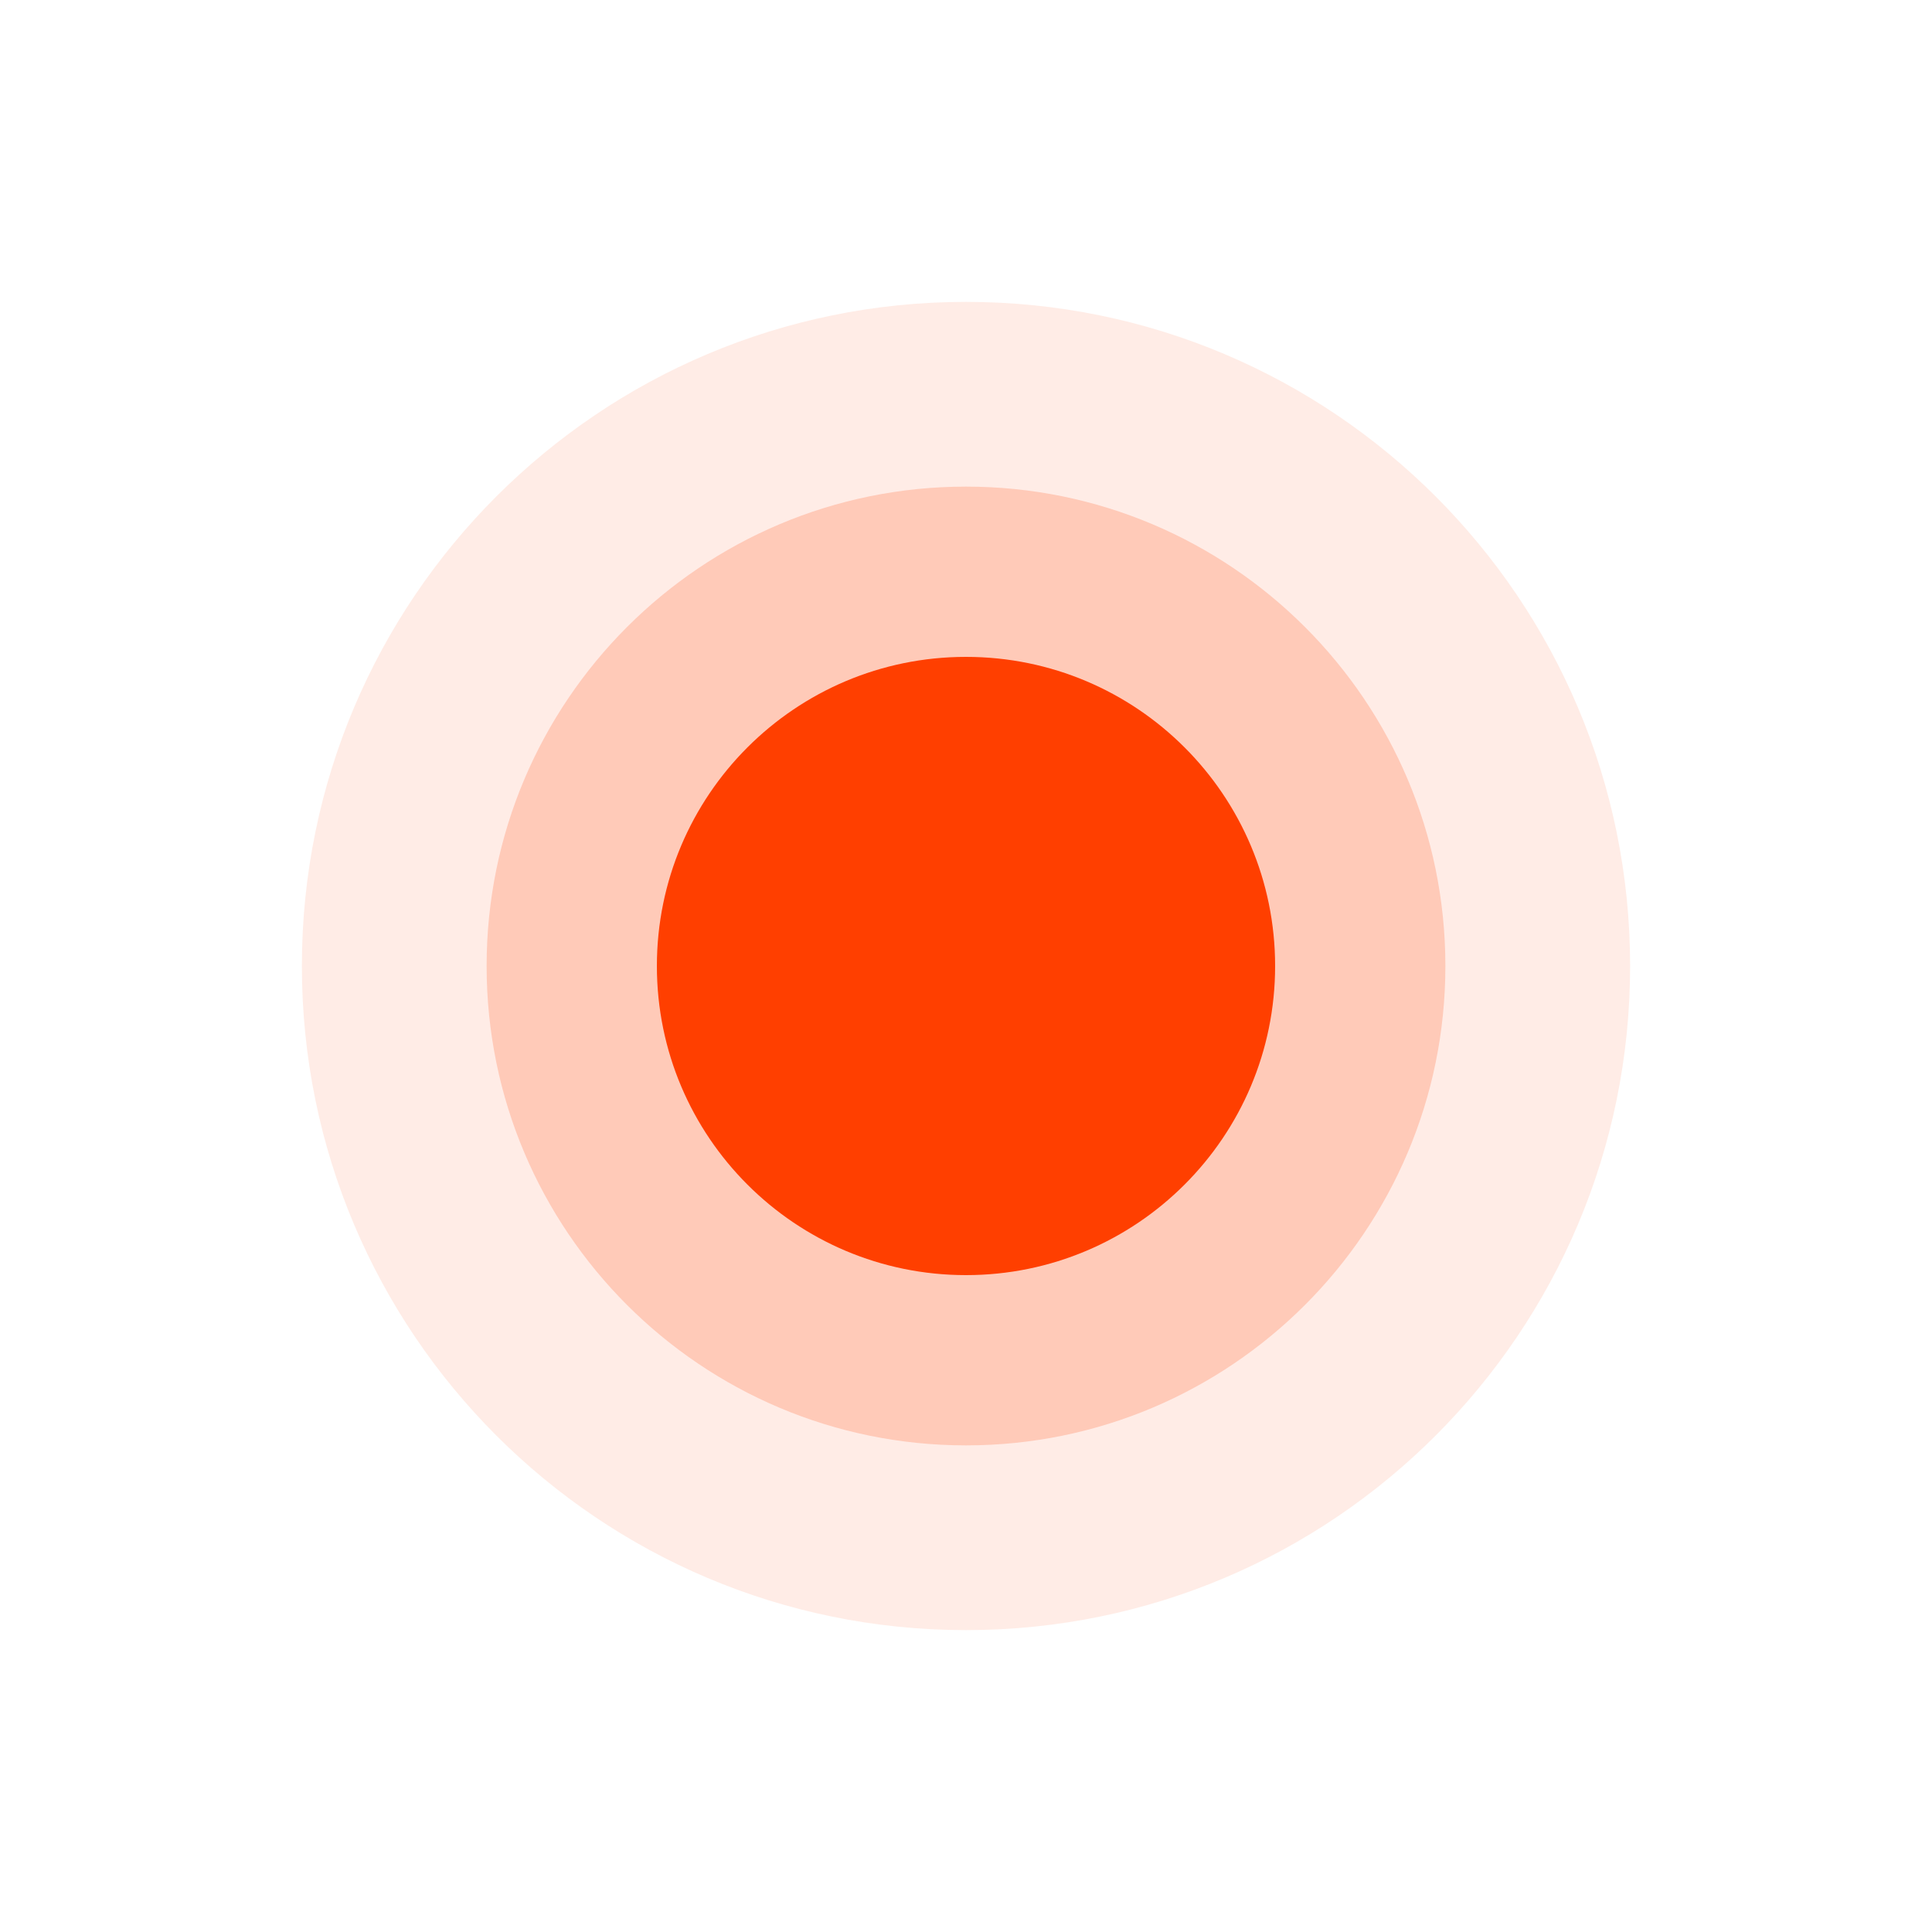
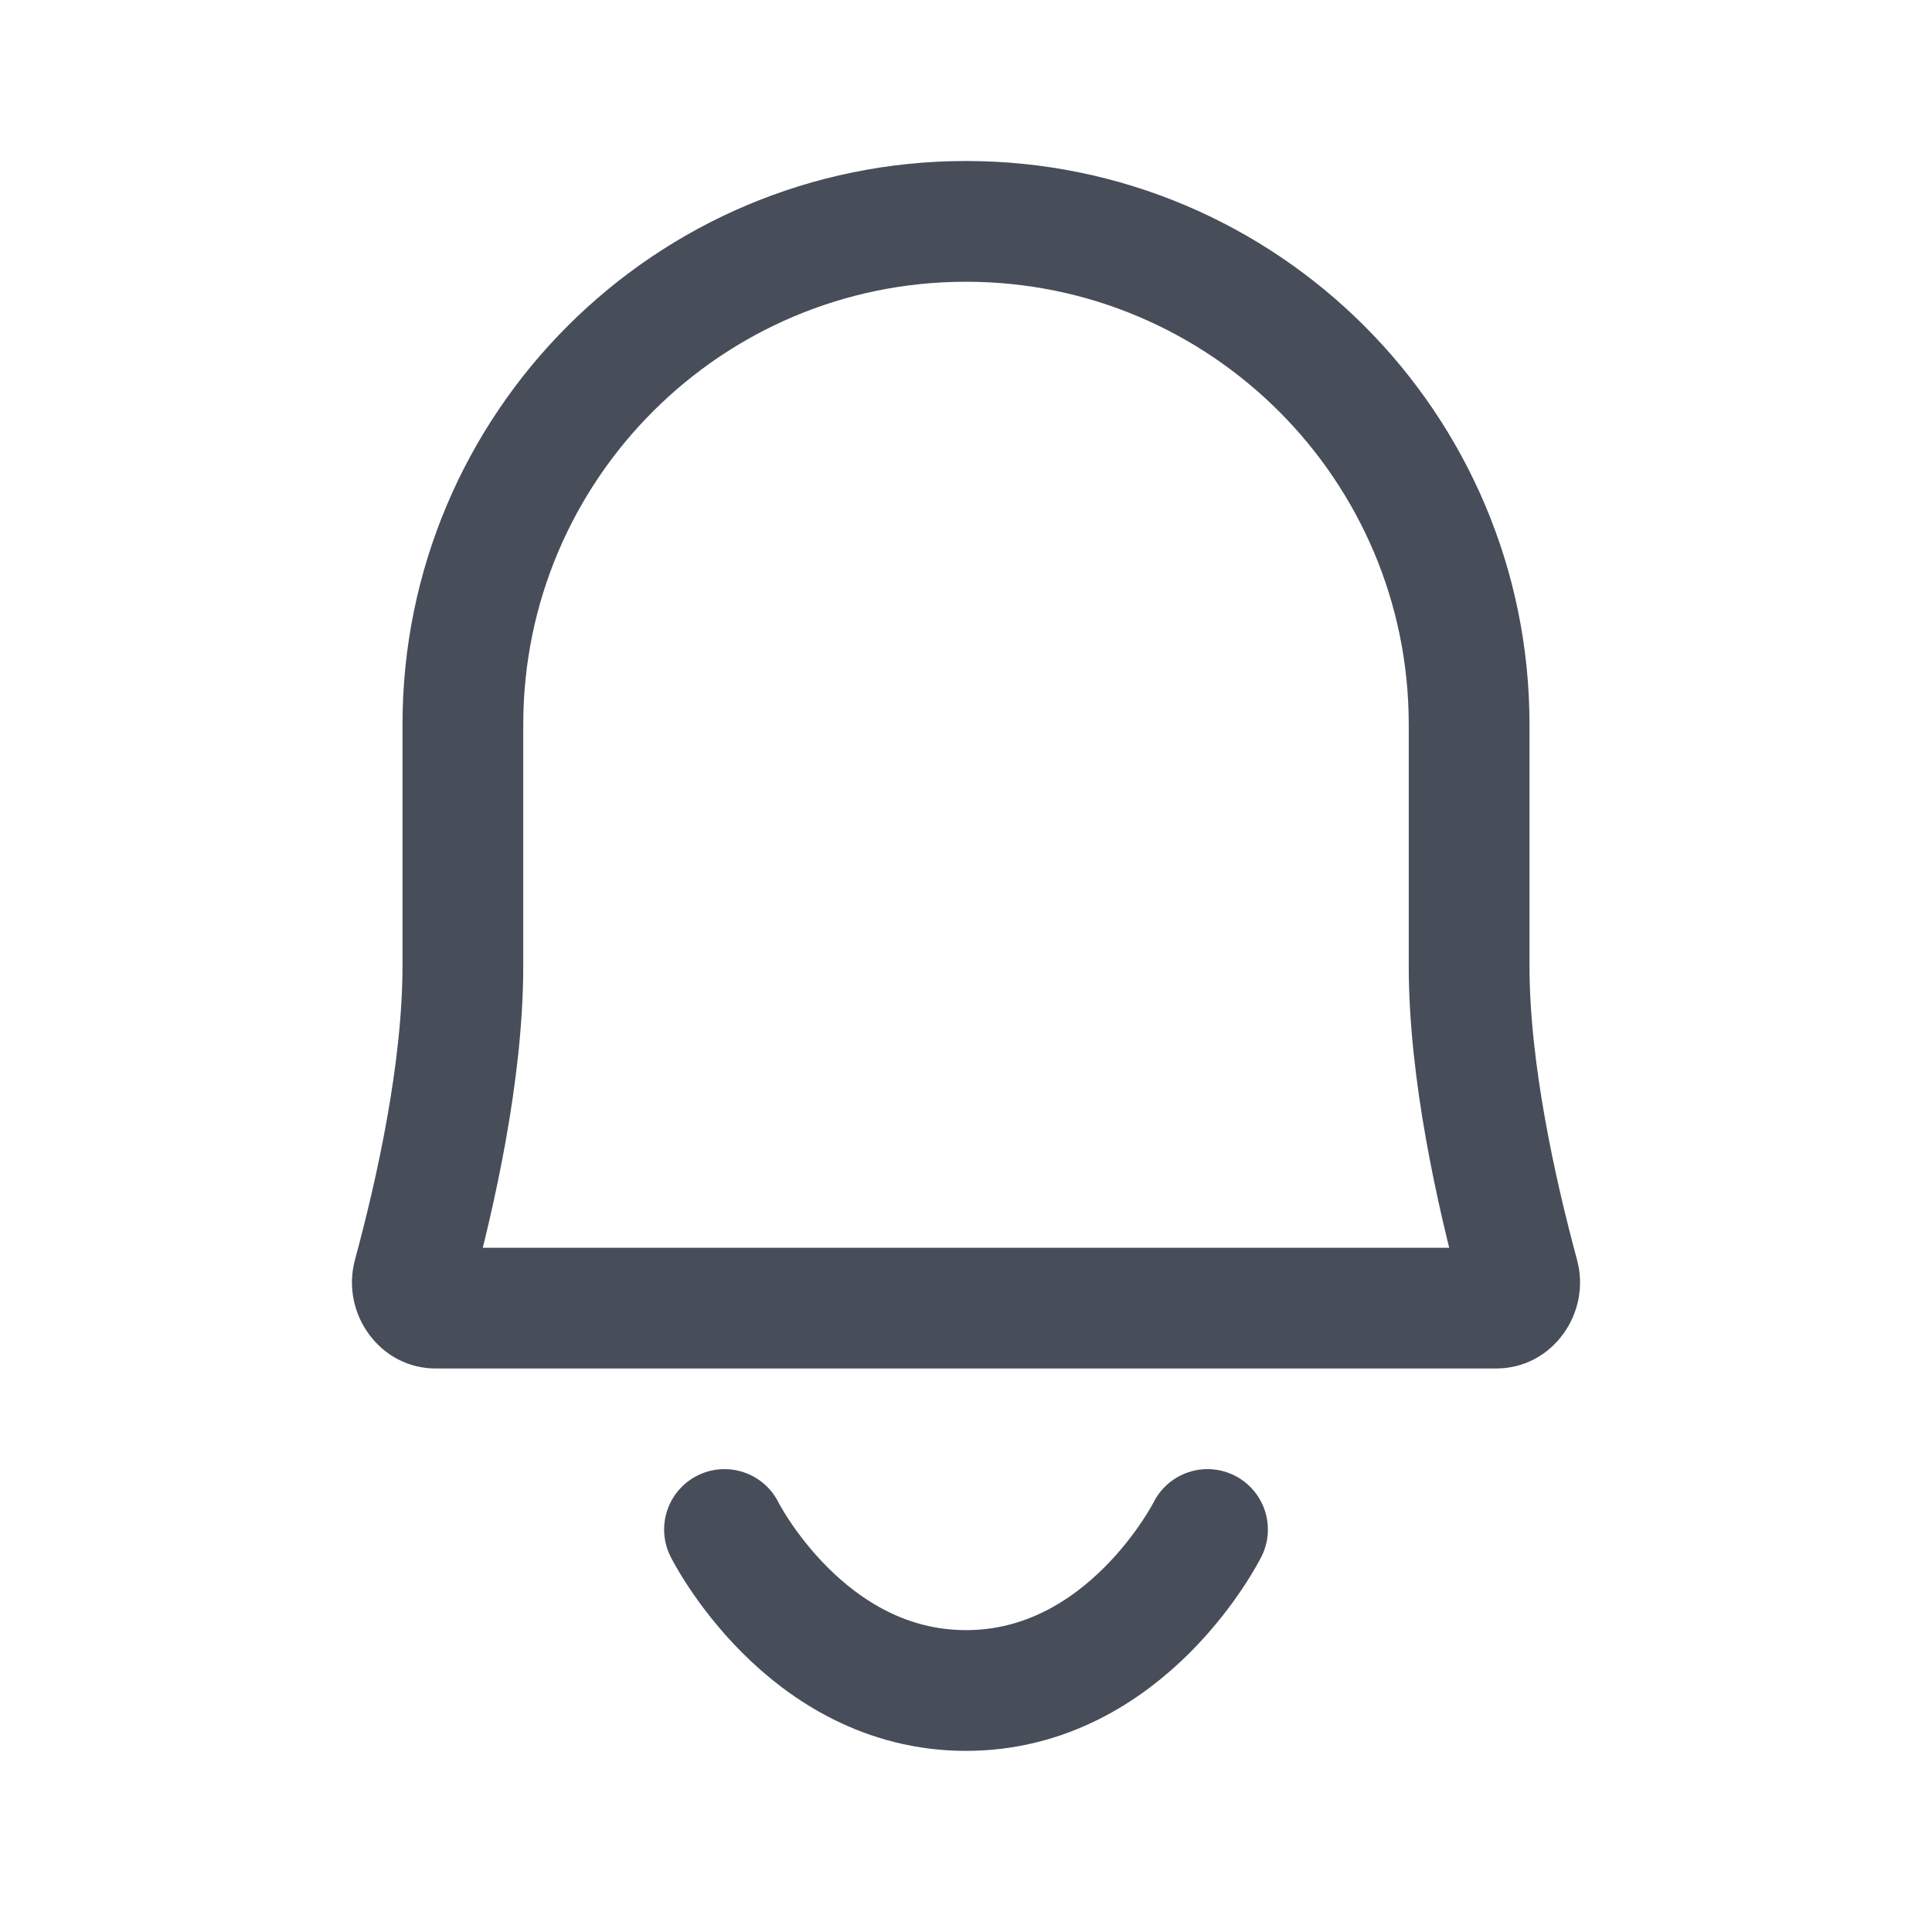
- <svg xmlns="http://www.w3.org/2000/svg" t="1643437091769" class="icon" viewBox="0 0 1024 1024" version="1.1" p-id="24762" width="32" height="32">
-   <path d="M512 512m-352 0a352 352 0 1 0 704 0 352 352 0 1 0-704 0Z" fill="#FF3F00" opacity=".1" p-id="24763" />
-   <path d="M512 512m-254.08 0a254.08 254.08 0 1 0 508.16 0 254.08 254.08 0 1 0-508.16 0Z" fill="#FF3F00" opacity=".2" p-id="24764" />
-   <path d="M512 512m-163.84 0a163.84 163.84 0 1 0 327.68 0 163.84 163.84 0 1 0-327.68 0Z" fill="#FF3F00" p-id="24765" />
+ <svg xmlns="http://www.w3.org/2000/svg" width="24" height="24" viewBox="0 0 24 24" fill="none">
+   <path d="M5.75 9.001C5.75 5.549 8.548 2.75 12 2.75C15.452 2.75 18.25 5.549 18.25 9.001V9.009V9.016V9.023V9.031V9.038V9.045V9.053V9.06V9.068V9.075V9.082V9.09V9.097V9.104V9.112V9.119V9.126V9.134V9.141V9.148V9.156V9.163V9.17V9.177V9.185V9.192V9.199V9.207V9.214V9.221V9.229V9.236V9.243V9.25V9.258V9.265V9.272V9.279V9.287V9.294V9.301V9.308V9.316V9.323V9.33V9.337V9.344V9.352V9.359V9.366V9.373V9.38V9.388V9.395V9.402V9.409V9.416V9.424V9.431V9.438V9.445V9.452V9.459V9.466V9.474V9.481V9.488V9.495V9.502V9.509V9.516V9.523V9.531V9.538V9.545V9.552V9.559V9.566V9.573V9.58V9.587V9.594V9.601V9.608V9.615V9.623V9.63V9.637V9.644V9.651V9.658V9.665V9.672V9.679V9.686V9.693V9.7V9.707V9.714V9.721V9.728V9.735V9.742V9.748V9.755V9.762V9.769V9.776V9.783V9.79V9.797V9.804V9.811V9.818V9.825V9.832V9.838V9.845V9.852V9.859V9.866V9.873V9.88V9.887V9.893V9.9V9.907V9.914V9.921V9.928V9.934V9.941V9.948V9.955V9.962V9.968V9.975V9.982V9.989V9.995V10.002V10.009V10.016V10.023V10.029V10.036V10.043V10.049V10.056V10.063V10.07V10.076V10.083V10.09V10.096V10.103V10.11V10.116V10.123V10.13V10.136V10.143V10.15V10.156V10.163V10.169V10.176V10.183V10.189V10.196V10.203V10.209V10.216V10.222V10.229V10.235V10.242V10.248V10.255V10.261V10.268V10.274V10.281V10.288V10.294V10.301V10.307V10.314V10.32V10.326V10.333V10.339V10.346V10.352V10.359V10.365V10.372V10.378V10.384V10.391V10.397V10.404V10.41V10.416V10.423V10.429V10.436V10.442V10.448V10.455V10.461V10.467V10.474V10.48V10.486V10.492V10.499V10.505V10.511V10.518V10.524V10.53V10.537V10.543V10.549V10.555V10.561V10.568V10.574V10.58V10.586V10.592V10.599V10.605V10.611V10.617V10.623V10.63V10.636V10.642V10.648V10.654V10.66V10.666V10.672V10.678V10.685V10.691V10.697V10.703V10.709V10.715V10.721V10.727V10.733V10.739V10.745V10.751V10.757V10.763V10.769V10.775V10.781V10.787V10.793V10.799V10.805V10.811V10.817V10.823V10.829V10.835V10.84V10.846V10.852V10.858V10.864V10.87V10.876V10.882V10.887V10.893V10.899V10.905V10.911V10.916V10.922V10.928V10.934V10.94V10.945V10.951V10.957V10.963V10.968V10.974V10.98V10.985V10.991V10.997V11.002V11.008V11.014V11.02V11.025V11.031V11.036V11.042V11.048V11.053V11.059V11.065V11.07V11.076V11.081V11.087V11.092V11.098V11.103V11.109V11.114V11.12V11.126V11.131V11.136V11.142V11.147V11.153V11.158V11.164V11.169V11.175V11.18V11.185V11.191V11.196V11.202V11.207V11.212V11.218V11.223V11.228V11.234V11.239V11.244V11.25V11.255V11.26V11.266V11.271V11.276V11.281V11.287V11.292V11.297V11.302V11.308V11.313V11.318V11.323V11.328V11.334V11.339V11.344V11.349V11.354V11.359V11.364V11.37V11.375V11.38V11.385V11.39V11.395V11.4V11.405V11.41V11.415V11.42V11.425V11.43V11.435V11.44V11.445V11.45V11.455V11.46V11.465V11.47V11.475V11.479V11.484V11.489V11.494V11.499V11.504V11.509V11.514V11.518V11.523V11.528V11.533V11.538V11.543V11.547V11.552V11.557V11.562V11.566V11.571V11.576V11.58V11.585V11.59V11.594V11.599V11.604V11.608V11.613V11.618V11.622V11.627V11.632V11.636V11.641V11.645V11.65V11.654V11.659V11.664V11.668V11.672V11.677V11.681V11.686V11.69V11.695V11.699V11.704V11.708V11.713V11.717V11.722V11.726V11.73V11.735V11.739V11.743V11.748V11.752V11.756V11.761V11.765V11.769V11.774V11.778V11.782V11.786V11.79V11.795V11.799V11.803V11.807V11.812V11.816V11.82V11.824V11.828V11.832V11.836V11.841V11.845V11.849V11.853V11.857V11.861V11.865V11.869V11.873V11.877V11.881V11.885V11.889V11.893V11.897V11.901V11.905V11.909V11.913V11.917V11.921V11.925V11.928V11.932V11.936V11.94V11.944V11.948V11.951V11.955V11.959V11.963V11.967V11.97V11.974V11.978V11.982V11.985V11.989V11.993V11.996V12C18.25 13.306 18.587 14.813 18.867 15.847C18.894 15.946 18.872 16.049 18.812 16.131C18.754 16.211 18.674 16.25 18.59 16.25H5.409C5.325 16.25 5.246 16.211 5.188 16.131C5.128 16.049 5.106 15.946 5.133 15.847C5.413 14.813 5.75 13.306 5.75 12V11.996V11.993V11.989V11.985V11.982V11.978V11.974V11.97V11.967V11.963V11.959V11.955V11.951V11.948V11.944V11.94V11.936V11.932V11.928V11.925V11.921V11.917V11.913V11.909V11.905V11.901V11.897V11.893V11.889V11.885V11.881V11.877V11.873V11.869V11.865V11.861V11.857V11.853V11.849V11.845V11.841V11.836V11.832V11.828V11.824V11.82V11.816V11.812V11.807V11.803V11.799V11.795V11.79V11.786V11.782V11.778V11.774V11.769V11.765V11.761V11.756V11.752V11.748V11.743V11.739V11.735V11.73V11.726V11.722V11.717V11.713V11.708V11.704V11.699V11.695V11.69V11.686V11.681V11.677V11.672V11.668V11.664V11.659V11.654V11.65V11.645V11.641V11.636V11.632V11.627V11.622V11.618V11.613V11.608V11.604V11.599V11.594V11.59V11.585V11.58V11.576V11.571V11.566V11.562V11.557V11.552V11.547V11.543V11.538V11.533V11.528V11.523V11.518V11.514V11.509V11.504V11.499V11.494V11.489V11.484V11.479V11.475V11.47V11.465V11.46V11.455V11.45V11.445V11.44V11.435V11.43V11.425V11.42V11.415V11.41V11.405V11.4V11.395V11.39V11.385V11.38V11.375V11.37V11.364V11.359V11.354V11.349V11.344V11.339V11.334V11.328V11.323V11.318V11.313V11.308V11.302V11.297V11.292V11.287V11.281V11.276V11.271V11.266V11.26V11.255V11.25V11.244V11.239V11.234V11.228V11.223V11.218V11.212V11.207V11.202V11.196V11.191V11.185V11.18V11.175V11.169V11.164V11.158V11.153V11.147V11.142V11.136V11.131V11.126V11.12V11.114V11.109V11.103V11.098V11.092V11.087V11.081V11.076V11.07V11.065V11.059V11.053V11.048V11.042V11.036V11.031V11.025V11.02V11.014V11.008V11.002V10.997V10.991V10.985V10.98V10.974V10.968V10.963V10.957V10.951V10.945V10.94V10.934V10.928V10.922V10.916V10.911V10.905V10.899V10.893V10.887V10.882V10.876V10.87V10.864V10.858V10.852V10.846V10.84V10.835V10.829V10.823V10.817V10.811V10.805V10.799V10.793V10.787V10.781V10.775V10.769V10.763V10.757V10.751V10.745V10.739V10.733V10.727V10.721V10.715V10.709V10.703V10.697V10.691V10.685V10.678V10.672V10.666V10.66V10.654V10.648V10.642V10.636V10.63V10.623V10.617V10.611V10.605V10.599V10.592V10.586V10.58V10.574V10.568V10.561V10.555V10.549V10.543V10.537V10.53V10.524V10.518V10.511V10.505V10.499V10.492V10.486V10.48V10.474V10.467V10.461V10.455V10.448V10.442V10.436V10.429V10.423V10.416V10.41V10.404V10.397V10.391V10.384V10.378V10.372V10.365V10.359V10.352V10.346V10.339V10.333V10.326V10.32V10.314V10.307V10.301V10.294V10.288V10.281V10.274V10.268V10.261V10.255V10.248V10.242V10.235V10.229V10.222V10.216V10.209V10.203V10.196V10.189V10.183V10.176V10.169V10.163V10.156V10.15V10.143V10.136V10.13V10.123V10.116V10.11V10.103V10.096V10.09V10.083V10.076V10.07V10.063V10.056V10.049V10.043V10.036V10.029V10.023V10.016V10.009V10.002V9.995V9.989V9.982V9.975V9.968V9.962V9.955V9.948V9.941V9.934V9.928V9.921V9.914V9.907V9.9V9.893V9.887V9.88V9.873V9.866V9.859V9.852V9.845V9.838V9.832V9.825V9.818V9.811V9.804V9.797V9.79V9.783V9.776V9.769V9.762V9.755V9.748V9.742V9.735V9.728V9.721V9.714V9.707V9.7V9.693V9.686V9.679V9.672V9.665V9.658V9.651V9.644V9.637V9.63V9.623V9.615V9.608V9.601V9.594V9.587V9.58V9.573V9.566V9.559V9.552V9.545V9.538V9.531V9.523V9.516V9.509V9.502V9.495V9.488V9.481V9.474V9.466V9.459V9.452V9.445V9.438V9.431V9.424V9.416V9.409V9.402V9.395V9.388V9.38V9.373V9.366V9.359V9.352V9.344V9.337V9.33V9.323V9.316V9.308V9.301V9.294V9.287V9.279V9.272V9.265V9.258V9.25V9.243V9.236V9.229V9.221V9.214V9.207V9.199V9.192V9.185V9.177V9.17V9.163V9.156V9.148V9.141V9.134V9.126V9.119V9.112V9.104V9.097V9.09V9.082V9.075V9.068V9.06V9.053V9.045V9.038V9.031V9.023V9.016V9.009V9.001Z" stroke="#474D59" stroke-width="1.5" />
+   <path d="M9 19C9 19 10 21 12 21C14 21 15 19 15 19" stroke="#474D59" stroke-width="1.5" stroke-linecap="round" />
</svg>
